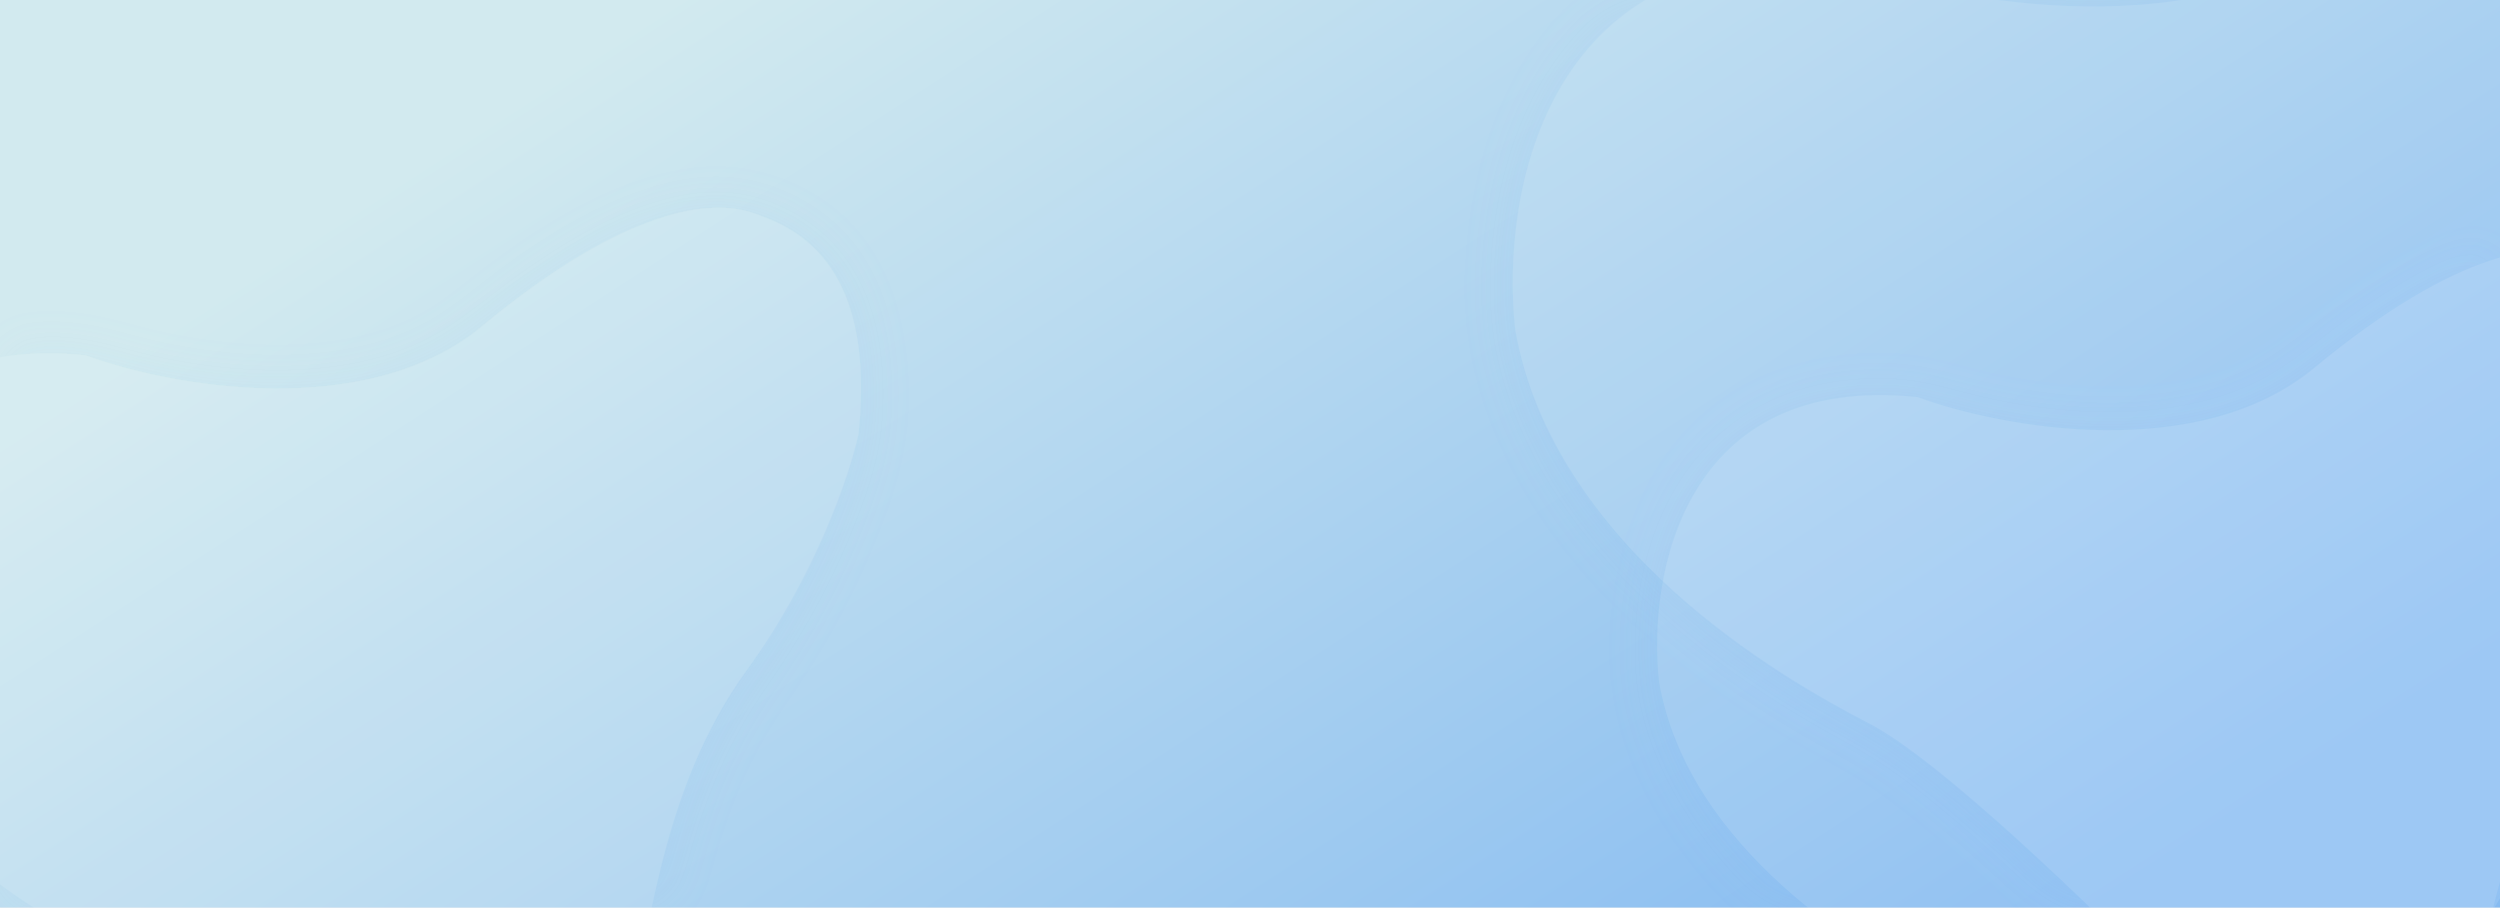
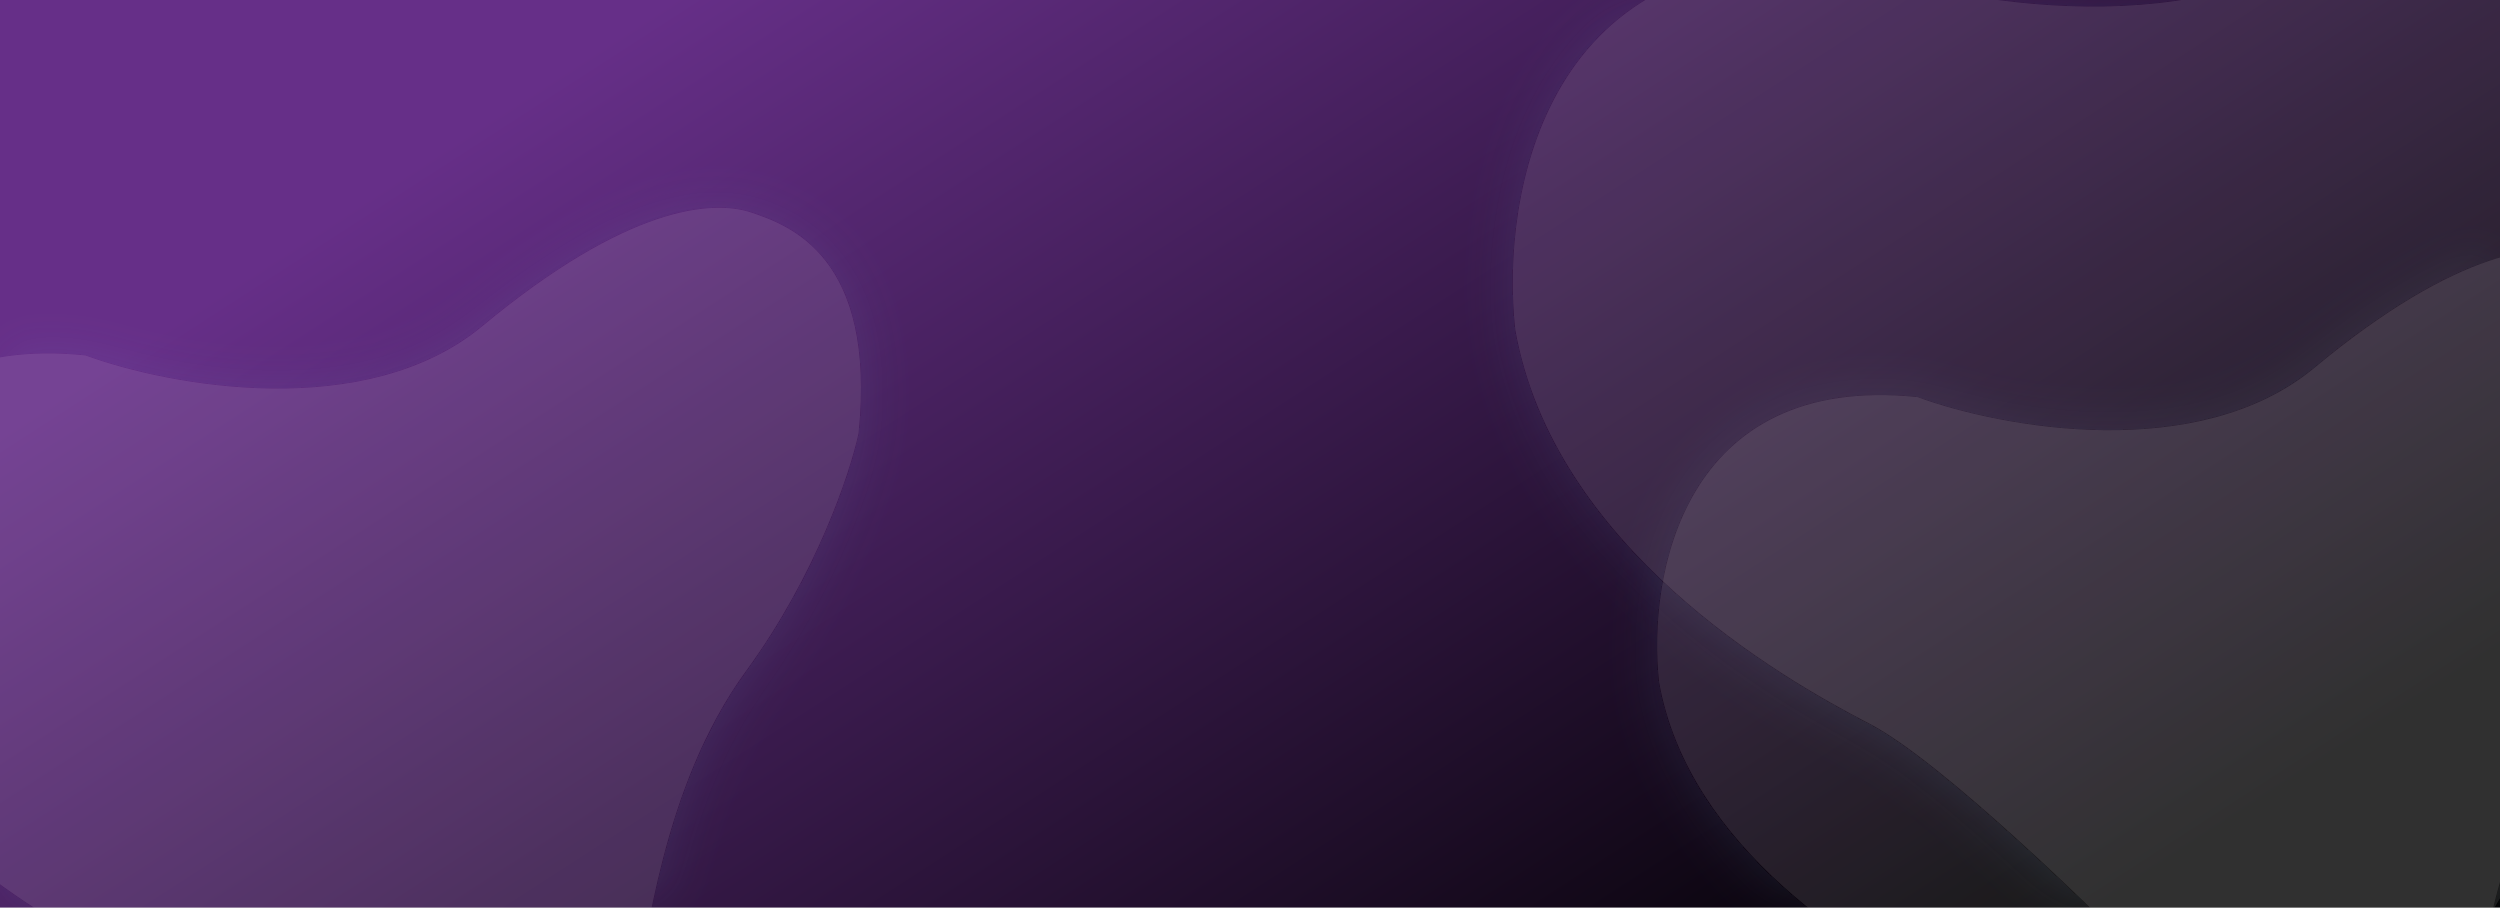
<svg xmlns="http://www.w3.org/2000/svg" width="1920" height="697" viewBox="0 0 1920 697" fill="none">
  <rect width="1920" height="697" fill="url(#paint0_linear_35_1655)" />
  <mask id="mask0_35_1655" style="mask-type:alpha" maskUnits="userSpaceOnUse" x="0" y="0" width="1920" height="697">
    <rect width="1920" height="697" fill="url(#paint1_linear_35_1655)" />
  </mask>
  <g mask="url(#mask0_35_1655)">
    <g opacity="0.1" filter="url(#filter0_d_35_1655)">
      <path d="M1472.66 304.976C1292.36 286.26 1265.12 442.679 1274.2 523.963C1297.36 653.757 1432.43 731.93 1486.04 759.569C1528.92 781.68 1622.15 872.226 1663.4 914.735C1826.68 1016.7 1882.73 824.822 1894 791.283C1905.27 757.743 1913.69 637.905 1980.25 546.878C2033.49 474.056 2059.84 395.186 2066.36 364.853C2080.21 228.671 2013.03 204.985 1983.73 195.178C1954.43 185.37 1888.86 189.908 1777.53 282.426C1688.46 356.441 1537.29 328.789 1472.66 304.976Z" fill="white" />
    </g>
    <g opacity="0.1" filter="url(#filter1_d_35_1655)">
      <path d="M65.661 272.976C-114.637 254.26 -141.883 410.679 -132.798 491.963C-109.64 621.757 25.434 699.93 79.039 727.569C121.922 749.68 215.15 840.226 256.403 882.735C419.679 984.704 475.731 792.822 487 759.283C498.268 725.743 506.695 605.905 573.25 514.878C626.494 442.056 652.844 363.186 659.363 332.853C673.211 196.671 606.032 172.985 576.732 163.178C547.432 153.37 481.865 157.908 370.531 250.426C281.463 324.441 130.287 296.789 65.661 272.976Z" fill="white" />
    </g>
    <g opacity="0.1" filter="url(#filter2_d_35_1655)">
      <path d="M1418.39 -27.601C1187.07 -51.613 1152.11 149.071 1163.77 253.359C1193.48 419.883 1366.78 520.179 1435.55 555.64C1490.57 584.008 1610.18 700.178 1663.11 754.717C1872.59 885.543 1944.51 639.36 1958.97 596.329C1973.42 553.298 1984.23 399.546 2069.62 282.759C2137.94 189.329 2171.74 88.138 2180.11 49.222C2197.87 -125.499 2111.68 -155.888 2074.09 -168.471C2036.5 -181.054 1952.38 -175.233 1809.54 -56.532C1695.26 38.428 1501.3 2.951 1418.39 -27.601Z" fill="white" />
    </g>
  </g>
  <defs>
    <filter id="filter0_d_35_1655" x="1233.68" y="156.572" width="873.545" height="830.724" filterUnits="userSpaceOnUse" color-interpolation-filters="sRGB">
      <feFlood flood-opacity="0" result="BackgroundImageFix" />
      <feColorMatrix in="SourceAlpha" type="matrix" values="0 0 0 0 0 0 0 0 0 0 0 0 0 0 0 0 0 0 127 0" result="hardAlpha" />
      <feOffset dy="4" />
      <feGaussianBlur stdDeviation="19.5" />
      <feComposite in2="hardAlpha" operator="out" />
      <feColorMatrix type="matrix" values="0 0 0 0 0.525 0 0 0 0 0.733 0 0 0 0 0.945 0 0 0 1 0" />
      <feBlend mode="normal" in2="BackgroundImageFix" result="effect1_dropShadow_35_1655" />
      <feBlend mode="normal" in="SourceGraphic" in2="effect1_dropShadow_35_1655" result="shape" />
    </filter>
    <filter id="filter1_d_35_1655" x="-173.324" y="124.572" width="873.544" height="830.724" filterUnits="userSpaceOnUse" color-interpolation-filters="sRGB">
      <feFlood flood-opacity="0" result="BackgroundImageFix" />
      <feColorMatrix in="SourceAlpha" type="matrix" values="0 0 0 0 0 0 0 0 0 0 0 0 0 0 0 0 0 0 127 0" result="hardAlpha" />
      <feOffset dy="4" />
      <feGaussianBlur stdDeviation="19.5" />
      <feComposite in2="hardAlpha" operator="out" />
      <feColorMatrix type="matrix" values="0 0 0 0 0.525 0 0 0 0 0.733 0 0 0 0 0.945 0 0 0 1 0" />
      <feBlend mode="normal" in2="BackgroundImageFix" result="effect1_dropShadow_35_1655" />
      <feBlend mode="normal" in="SourceGraphic" in2="effect1_dropShadow_35_1655" result="shape" />
    </filter>
    <filter id="filter2_d_35_1655" x="1122.81" y="-208.098" width="1098.68" height="1043.74" filterUnits="userSpaceOnUse" color-interpolation-filters="sRGB">
      <feFlood flood-opacity="0" result="BackgroundImageFix" />
      <feColorMatrix in="SourceAlpha" type="matrix" values="0 0 0 0 0 0 0 0 0 0 0 0 0 0 0 0 0 0 127 0" result="hardAlpha" />
      <feOffset dy="4" />
      <feGaussianBlur stdDeviation="19.5" />
      <feComposite in2="hardAlpha" operator="out" />
      <feColorMatrix type="matrix" values="0 0 0 0 0.525 0 0 0 0 0.733 0 0 0 0 0.945 0 0 0 1 0" />
      <feBlend mode="normal" in2="BackgroundImageFix" result="effect1_dropShadow_35_1655" />
      <feBlend mode="normal" in="SourceGraphic" in2="effect1_dropShadow_35_1655" result="shape" />
    </filter>
    <linearGradient id="paint0_linear_35_1655" x1="549.5" y1="-22.683" x2="1191.32" y2="969.966" gradientUnits="userSpaceOnUse">
-       <stop stop-color="#D2EAEF" />
-       <stop offset="1" stop-color="#86BBF1" />
+       <stop stop-color="#662f88" />
+       <stop offset="1" stop-color="#000" />
    </linearGradient>
    <linearGradient id="paint1_linear_35_1655" x1="549.5" y1="-22.683" x2="1191.32" y2="969.966" gradientUnits="userSpaceOnUse">
-       <stop stop-color="#D2EAEF" />
-       <stop offset="1" stop-color="#86BBF1" />
+       <stop stop-color="#662f88" />
+       <stop offset="1" stop-color="#000" />
    </linearGradient>
  </defs>
</svg>
